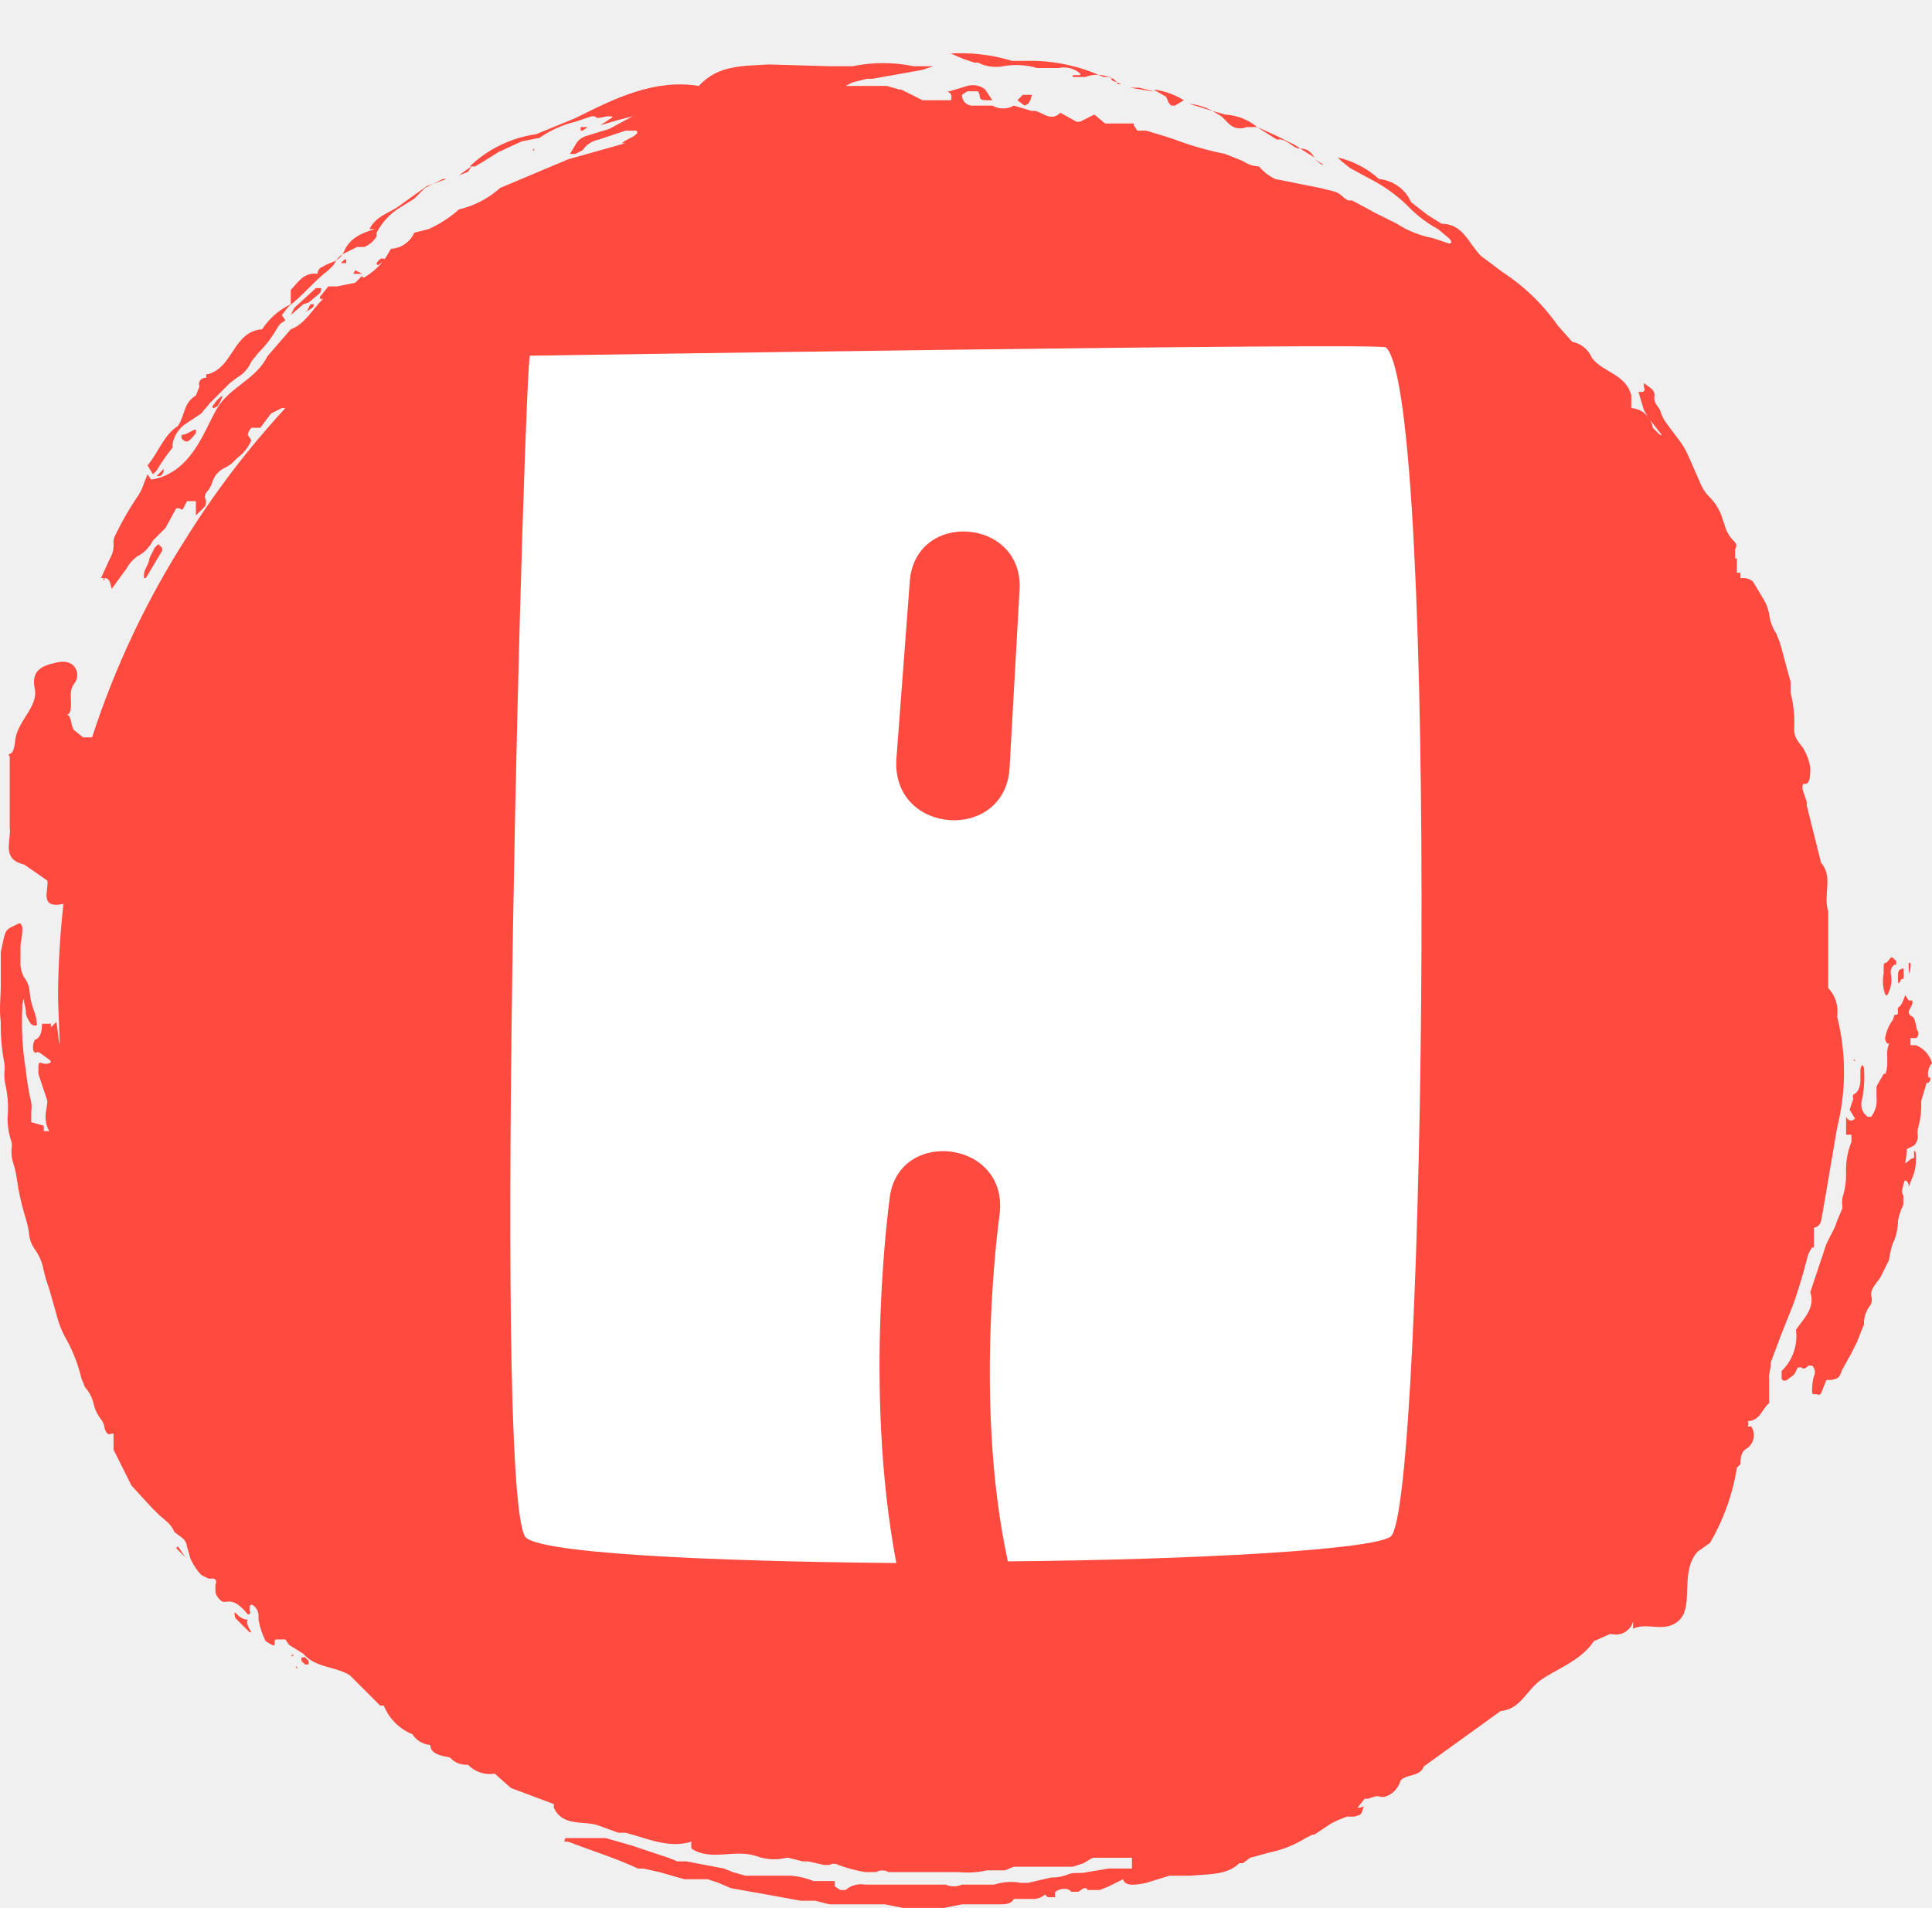
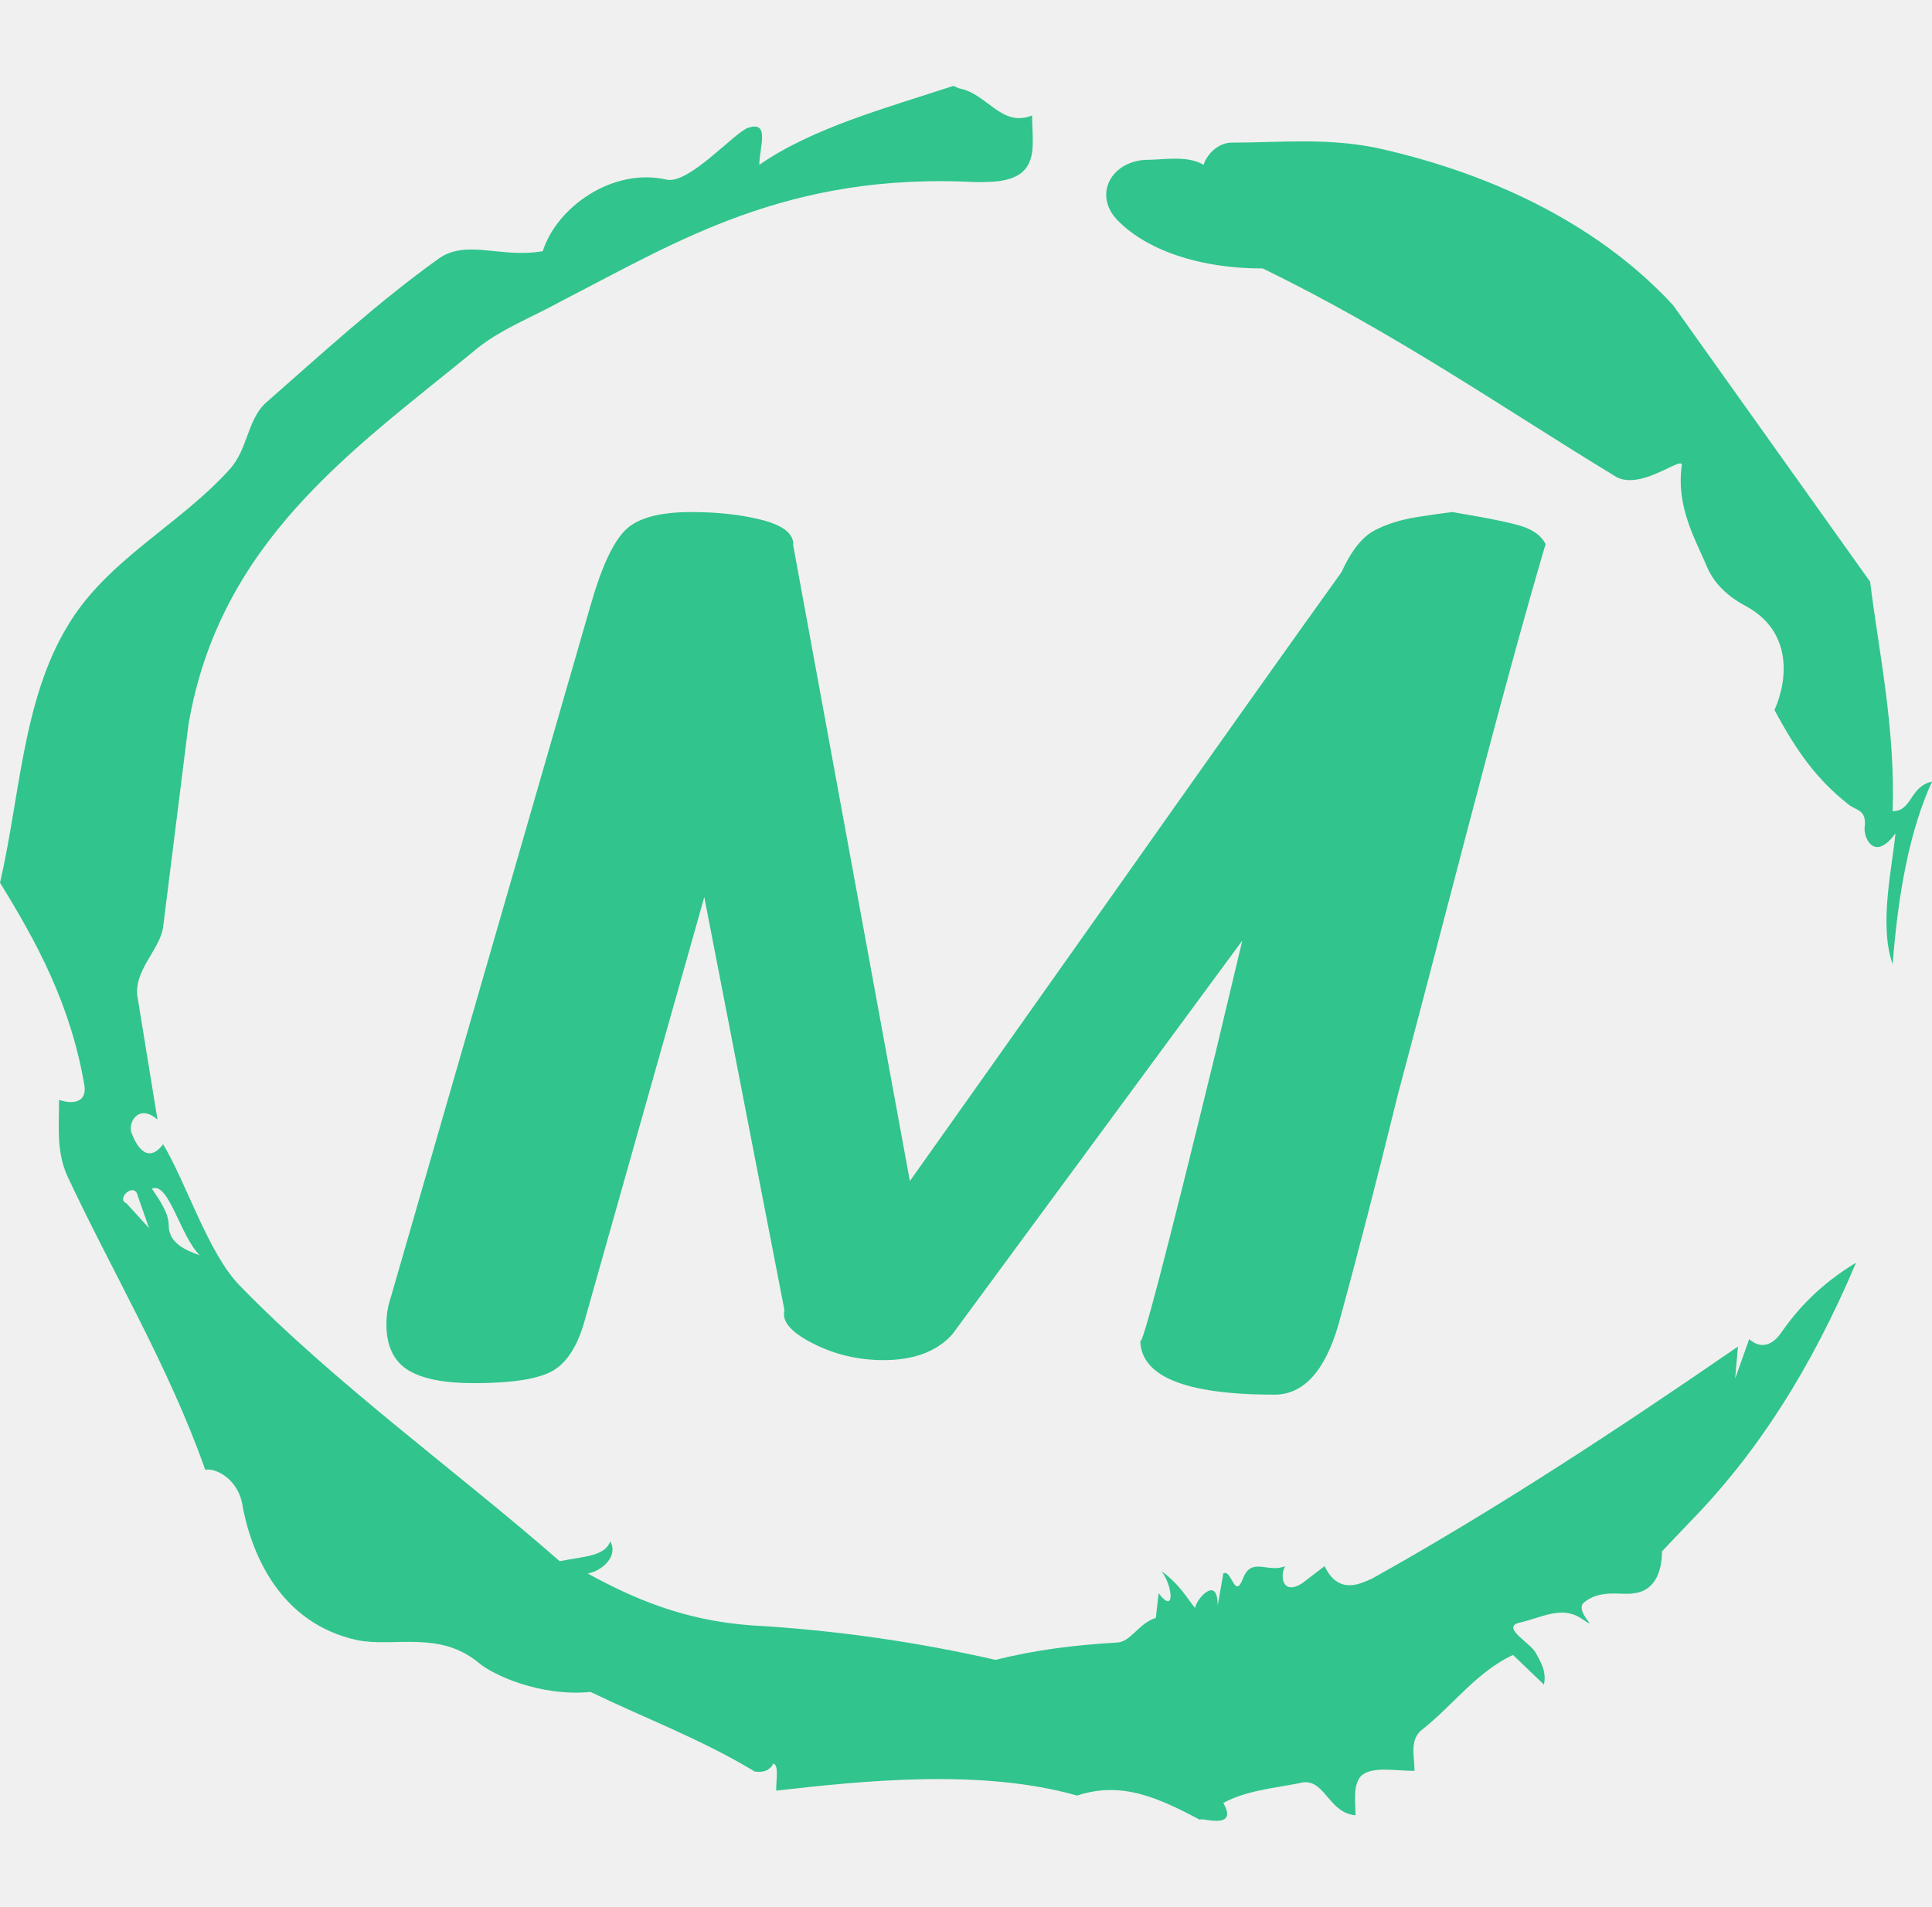
- <svg xmlns="http://www.w3.org/2000/svg" width="308.761" height="304.916" viewBox="0 0 106.008 104.687" class="css-1j8o68f" version="1.1" id="svg23">
-   <defs id="SvgjsDefs2684" />
-   <g id="SvgjsG2685" featurekey="rootContainer" transform="matrix(0.9820593,0,0,0.9820593,-0.05456052,0)" fill="#ff4a3f">
-     <g id="g17">
-       <path d="M19.8 15.3h.5l-.4-.2zm.5.1zm.8-.7c0 .1 0 .1.1.1l.4-.3c-.2-.1-.3-.1-.5.2zm.4-.2zm-4.1 2.3zm-.2.6l.3-.2c.1-.1.1-.2.1-.2h-.2l-.2.4c-.1-.1-.1 0 0 0zm2.2-2.9h-.1l-.2.2h.3zm-2.1 2.4l.6-.5c.1-.1.1-.2.1-.3h-.3l-1.2 1.1-.2.4.7-.6zm-1.1.8z" id="path3" />
-       <path d="M9.7 25v-.2a1.7 1.7 0 0 1 .7-1.1l.9-.6.5-.6.7-.7.4-.4.4-.3a1.9 1.9 0 0 0 .8-.9l.4-.5a5.9 5.9 0 0 0 1-1.3l.2-.3.3-.2-.2-.3.4-.5c.8-.6 1.4-1.4 2.2-2l.3-.3a1.4 1.4 0 0 1 .5-.6l.8-.4h.4a1.4 1.4 0 0 0 .7-.6V13a3.5 3.5 0 0 1 1.3-1.4l.8-.5.2-.2.4-.4 1-.5h.2l-1.1.4-1.4 1c-.6.5-1.4.6-1.8 1.4h.3c-.7.2-1.4.5-1.7 1.2s-.8.6-1.2.9a.4.4 0 0 0-.3.4c-.8-.1-1.1.5-1.5.9v.8a3.9 3.9 0 0 0-1.6 1.4c-1.6.1-1.6 2.1-3 2.5h-.1a.2.2 0 0 0 0 .2c-.3 0-.5.2-.4.5l-.2.5c-.7.4-.6 1.1-1 1.7-.8.5-1.1 1.5-1.7 2.2l.3.5.2-.2a11.6 11.6 0 0 1 .9-1.3zM53.9 3.3l.6.2h.2a2.2 2.2 0 0 0 1.4.2 4.1 4.1 0 0 1 1.9.1h1.2a1.4 1.4 0 0 1 1.2.3.1.1 0 0 1 0 .1H60a.1.1 0 0 0 0 .1h.7a1.8 1.8 0 0 1 1.3 0c.2 0 .1.1.2.2l.5.2h-.2c-.2-.4-.5-.4-.8-.4a9.7 9.7 0 0 0-4.3-.9h-.8A9.8 9.8 0 0 0 53 3h.2zm7.3 3.1zM50.3 4.7zm10.9 1.7h.2-.2zM19 14.7zm32.1-10zm17.6 2.2a.9.9 0 0 0 1 .2h.6a3.1 3.1 0 0 0-1.8-.7l-.7-.2.5.3zm-3.4-1.3c0 .1.1.2.2.3h.2l.5-.3a4.2 4.2 0 0 0-1.7-.6l.7.4zm7.4 2.7l.8.5c-.2-.3-.4-.5-.8-.5z" id="path5" />
-       <path d="M99 76.1l.6-1.6.6-1.5c.2-.5.6-1.8.8-2.6a1.7 1.7 0 0 1 .3-.7h.1v-1.1c.5-.1.4-.6.5-.9l.8-4.7a12.7 12.7 0 0 0 0-6.2 1.9 1.9 0 0 0-.5-1.6v-4.3c-.3-.9.3-1.9-.4-2.7L101 45a.4.4 0 0 0 0-.2l-.2-.6a.5.5 0 0 1 0-.4h.1c.3 0 .3-.5.3-.9a3 3 0 0 0-.4-1.1l-.3-.4a1.1 1.1 0 0 1-.2-.7 6.7 6.7 0 0 0-.2-2v-.6c-.2-.7-.4-1.5-.6-2.2l-.2-.5a2.5 2.5 0 0 1-.4-1.1 2.5 2.5 0 0 0-.3-.8l-.6-1a.8.8 0 0 0-.6-.2h-.1V32h-.2v-.8H97V31a.4.4 0 0 0 0-.1v-.2c.1-.2.1-.3-.1-.5a1.8 1.8 0 0 1-.4-.6l-.2-.6a2.9 2.9 0 0 0-.7-1.2 2.2 2.2 0 0 1-.5-.7l-.7-1.6a4.3 4.3 0 0 0-.6-1l-.6-.8a2.4 2.4 0 0 1-.4-.8l-.2-.3a.6.6 0 0 1-.1-.5.5.5 0 0 0-.2-.4l-.4-.3v.2c.1.2 0 .3-.1.3h-.2l.3 1 .3.5.7.9h-.1l-.2-.2-.2-.2a1.3 1.3 0 0 0-1.2-1.1v-.7c-.3-1.2-1.6-1.3-2.2-2.1a1.5 1.5 0 0 0-1.1-.9l-.8-.9a11.3 11.3 0 0 0-3.1-3l-.8-.6-.4-.3c-.7-.7-1-1.8-2.2-1.8l-.8-.5-.9-.7a2.2 2.2 0 0 0-1.8-1.3 5.1 5.1 0 0 0-2.3-1.2l.2.2.5.4 1.3.7a8.5 8.5 0 0 1 2.1 1.6 6.8 6.8 0 0 0 1.5 1.1l.6.5c.1.1.2.2.1.3H81l-.9-.3a5.6 5.6 0 0 1-2-.8l-1.2-.6-1.3-.7h-.2c-.3-.1-.4-.4-.8-.5l-.8-.2-2.5-.5a2.6 2.6 0 0 1-.9-.7 1.7 1.7 0 0 1-.9-.3l-1-.4a18.1 18.1 0 0 1-2.8-.8l-.6-.2-1-.3h-.5l-.2-.3v-.1h-1.6l-.6-.5-.4.2-.4.2h-.2l-.9-.5c-.6.6-1.1-.2-1.6-.1l-1-.3a1.2 1.2 0 0 1-1.2 0h-1.2a.6.6 0 0 1-.5-.6l.3-.2h.6a.7.7 0 0 1 .1.3c0 .2.2.2.5.2h.2l-.4-.6a1.1 1.1 0 0 0-1-.2l-1 .3H53c.3.2.2.3.2.5h-1.6l-.4-.2-.8-.4h-.1l-.7-.2h-2.3l.4-.2.8-.2h.3l1.7-.3 1.1-.2.6-.2h-1.1a8.4 8.4 0 0 0-3.4 0h-1.3L43 3.6c-1.4.1-2.8 0-3.9 1.2-2.5-.4-4.7.7-6.9 1.8l-2.2.9a6.7 6.7 0 0 0-3.7 1.8h.3l.5-.3.8-.5 1.3-.6 1-.2a6 6 0 0 1 2-.9l.9-.3h.2c.1.2.5 0 .7 0h.2c.1 0 .1.1 0 .1l-.6.4 1-.3.8-.2-1.3.7-1.3.4a1 1 0 0 0-.6.5l-.3.5h.3l.4-.2a1.4 1.4 0 0 1 .9-.6l1.5-.5h.5a.1.1 0 0 1 .1.2c-.2.2-.6.3-.8.5h.2l-3.2.9-3.8 1.6a5.2 5.2 0 0 1-2.3 1.2 6.6 6.6 0 0 1-1.7 1.1l-.8.2a1.5 1.5 0 0 1-1.3.9l-.3.5a3.7 3.7 0 0 1-1.2 1.1h-.1v-.1l-.2.2-.2.2-1 .2h-.5l-.4.5c-.1.1-.1.2 0 .2h.1c-.6.6-1 1.4-1.8 1.7L15 19.9c-.6 1.2-1.8 1.6-2.6 2.6s-1.4 3.9-3.9 4.3l-.2-.3-.2.5a2.7 2.7 0 0 1-.4.8 16.9 16.9 0 0 0-1.2 2.1.8.8 0 0 0-.1.5 1.4 1.4 0 0 1-.2.8l-.5 1.1h.2c.3 0 .3.3.4.6l.8-1.1a2.2 2.2 0 0 1 .6-.7 2 2 0 0 0 .9-.9l.3-.3.4-.4.6-1.1h.2c.1.1.1.1.2 0l.2-.4h.5v.8l.5-.5a.5.5 0 0 0 0-.5.4.4 0 0 1 .1-.3 1.5 1.5 0 0 0 .3-.5 1.3 1.3 0 0 1 .8-.9l.3-.2.3-.3a2.4 2.4 0 0 0 .8-1l-.2-.3c0-.1.1-.3.2-.4h.5l.6-.8.6-.3h.2a48.8 48.8 0 0 0-5.5 7.2h-.1.1a48.4 48.4 0 0 0-5.3 11.2h-.5l-.5-.4c-.2-.2-.1-.7-.4-.9h.1c.3-.5-.1-1.2.3-1.7s.1-1.4-.9-1.2-1.5.5-1.3 1.5-1 1.8-1.1 2.9-.5.5-.3.9v3.9c.1.8-.5 1.8.8 2.1l1.3.9c.1.5-.5 1.6.9 1.3a49.2 49.2 0 0 0-.3 5c0 1.1.1 2.2.1 3.3v-.4c-.1-.4-.1-.8-.2-1.3l-.3.3v-.2h-.5c0 .5-.1.8-.4.9a.9.9 0 0 0-.1.5c0 .1.1.3.2.2s.4.2.7.4-.2.3-.4.2-.2.1-.2.3v.3l.5 1.5c0 .3-.1.6-.1.9a1.7 1.7 0 0 0 .2.8h-.3v-.3l-.7-.2v-.6a1.5 1.5 0 0 0 0-.5 14.6 14.6 0 0 1-.3-1.8 16.6 16.6 0 0 1-.2-3.5.9.9 0 0 1 .1-.5v.2a2.9 2.9 0 0 1 .1.5.8.8 0 0 0 .1.4c.1.2.2.4.4.4s.1-.1.1-.2a2.1 2.1 0 0 0-.1-.5 4.2 4.2 0 0 1-.3-1.3 1.5 1.5 0 0 0-.3-.7 1.6 1.6 0 0 1-.2-.9v-.8c0-.3.1-.6.1-.9a.5.5 0 0 0-.1-.4h-.1c-.8.4-.7.2-1 1.6V55c0 .7-.1 1.4 0 2.1a10.8 10.8 0 0 0 .2 2.3 1.8 1.8 0 0 1 0 .5 3.1 3.1 0 0 0 .1.9 5.9 5.9 0 0 1 .1 1.3 3.9 3.9 0 0 0 .2 1.7 1.2 1.2 0 0 1 0 .4 2.1 2.1 0 0 0 .1.8 4.9 4.9 0 0 1 .2.9 14 14 0 0 0 .5 2.2 5 5 0 0 1 .2 1 1.7 1.7 0 0 0 .3.7 2.9 2.9 0 0 1 .5 1.2 8.5 8.5 0 0 0 .3 1l.4 1.4a5.4 5.4 0 0 0 .6 1.5 8.5 8.5 0 0 1 .8 2.1l.2.5a2.1 2.1 0 0 1 .5 1 2.1 2.1 0 0 0 .4.8 1 1 0 0 1 .2.5c.1.3.2.4.4.3h.1v.9l.5 1 .5 1 1.1 1.2.4.4c.3.3.7.5.9 1l.4.3a.7.7 0 0 1 .3.5l.2.7a3.3 3.3 0 0 0 .6.9l.4.2h.3a.2.2 0 0 1 .1.3 2.5 2.5 0 0 0 0 .5.9.9 0 0 0 .4.5h.2c.4-.1.8.2 1.2.7h.1c0-.1.1-.1 0-.2v-.2c0-.1.1-.2.2-.1a.7.7 0 0 1 .3.6v.2a4.3 4.3 0 0 0 .4 1.2c.5.3.5.3.5.1s0-.2.2-.2h.4l.2.3.8.5c.7.8 1.8.7 2.6 1.2l1.7 1.7h.2a2.9 2.9 0 0 0 1.6 1.6 1.3 1.3 0 0 0 1 .6c0 .5.6.6 1.1.7a1.2 1.2 0 0 0 .8.4h.2a1.7 1.7 0 0 0 1.5.5l.9.8 2.4.9v.2c.5 1.1 1.7.7 2.5 1l1.1.4h.4c1.2.3 2.4.9 3.7.5a.7.7 0 0 0 0 .4c1.1.7 2.4 0 3.6.4a2.9 2.9 0 0 0 1.7.1h.1l.8.2h.3l.9.2h.3a.5.5 0 0 1 .5 0 7.9 7.9 0 0 0 1.5.4h.6a.7.7 0 0 1 .7 0h3.9a5 5 0 0 0 1.6-.1h1l.5-.2H60l.6-.2.5-.3h2.2v.6H62l-1.2.2c-.4.1-.7 0-1 .1a2.4 2.4 0 0 1-1 .2l-1.3.3h-.4a3.1 3.1 0 0 0-1.5.1h-1.8a1.1 1.1 0 0 1-.9 0h-4.5a1.3 1.3 0 0 0-1.1.3H47l-.3-.2v-.3h-1.2a4.1 4.1 0 0 0-1.3-.3h-2.5l-.7-.2-.5-.2-2.1-.4h-.5l-.5-.2-2.1-.7-1.4-.4h-2.2c-.1 0-.1.1-.1.2h.2c1.3.5 2.6.9 3.9 1.5h.3l.9.2 1.4.4h1.3l.6.2.7.3 1.7.3 1.1.2 1.1.2h.8l.8.2h3.1l1 .2h2.3l1-.2H56c.4 0 .6-.1.7-.3h1a1 1 0 0 0 .8-.3c-.1.1 0 .1.1.2h.4v-.2c0-.1 0-.1.2-.2s.6-.1.7.1h.4l.3-.2c.2 0 .2 0 .2.1h.7l.5-.2.8-.4c.1.3.4.4 1.3.2l1.3-.4h1.2c.9-.1 2 0 2.7-.7h.2l.4-.3 1.1-.3a6.1 6.1 0 0 0 2-.8l.4-.2h.1l.9-.6.4-.2.5-.2h.4c.4-.1.4-.1.5-.4s0-.1-.2-.1h-.1l.4-.5h.2c.3-.1.5-.2.7-.1h.2a1.3 1.3 0 0 0 .9-.9c.3-.4 1.1-.2 1.3-.8l4.3-3.1c1.1-.1 1.4-1.1 2.2-1.7s2.3-1.1 3-2.2l.9-.4h.1a1 1 0 0 0 1.2-.7v.4c.8-.4 1.8.3 2.6-.5s0-2.7 1-3.8l.7-.5a12.1 12.1 0 0 0 1.5-4.2l.2-.2c0-.3 0-.7.4-.9a.9.9 0 0 0 .2-1.2h-.2a.3.3 0 0 0 0-.3c.7 0 .8-.7 1.2-1V77a.5.5 0 0 1 0-.2 3.8 3.8 0 0 0 .1-.7zM5.9 32.2z" id="path7" />
-       <path d="M26.4 9.3l-.3.2-.4.3.5-.2zm6.1-2h.1l.3-.2h-.4zm-2.6 1l-.1.1h.1v-.1zm-1.5 1.4zm1.3-.2zm-6.3 3.1zM9.2 26.2l-.4.4H9a.4.4 0 0 0 .2-.4zm3-3.5a2.1 2.1 0 0 0 .3-.6 1.5 1.5 0 0 0-.5.5c-.1.1-.1.2 0 .2zM11 24.2V24c-.2 0-.5.3-.8.3v.2c.3.3.4.2.8-.3zm3 66.2zM73.9 9.2h.1l-.5-.3zm-2.5-1.4c.5-.1.8.4 1.2.5h.1l-.3-.2-1-.5-1.1-.5.3.2zM52.8 3.1zm11.7 2h-.1l-1.2-.2h.5zm2 .7l1.3.4a3.3 3.3 0 0 0-1.3-.4zm-9 0a1 1 0 0 0 .2-.5h-.5l-.3.3.4.3zm9 1.6zM49.9 4.2zm2.9.7zM48.5 4zm13.8 2.1a.5.5 0 0 0 0 .1zm44.8 52.3h-.3V58h.3c.1 0 .2-.3.1-.4s-.1-.7-.3-.8a.3.3 0 0 1-.2-.3l.2-.4a.4.4 0 0 0 0-.2h-.2l-.2-.3c-.1.3-.2.6-.4.7a.5.5 0 0 0 0 .2c0 .1 0 .2-.1.2h-.1a1.1 1.1 0 0 1-.1.3 2.3 2.3 0 0 0-.4.9.4.4 0 0 0 .1.4h.1a1.7 1.7 0 0 0-.1.8v.4a1.8 1.8 0 0 1-.1.5h-.1l-.4.7v.6a1.5 1.5 0 0 1-.3 1.1h-.2l-.2-.2a.9.9 0 0 1-.1-.8 6.5 6.5 0 0 0 .1-1.7c0-.1-.1-.2-.1-.2a.5.5 0 0 0-.1.3v.6c0 .2-.1.6-.3.7s-.1.2-.1.3l-.2.6.3.5c-.2.2-.4.1-.5-.1v1h.3v.4a4.2 4.2 0 0 0-.3 1.4 3.3 3.3 0 0 0 0 .4 4 4 0 0 1-.2 1.3 2 2 0 0 0 0 .6l-.3.7a3.2 3.2 0 0 1-.3.7l-.3.6-.9 2.7c.3.9-.4 1.5-.8 2.1a2.7 2.7 0 0 1-.8 2.3v.4c0 .1.1.2.3.1l.4-.3.2-.4h.2c.1.1.2.1.4-.1h.2a.5.5 0 0 1 .1.6 2.9 2.9 0 0 0-.1.8c0 .1 0 .2.1.2h.2c.1.1.2 0 .3-.3l.2-.5h.3c.4-.1.4-.1.6-.6l.5-.9.3-.6.4-1a1.6 1.6 0 0 1 .3-1 .6.6 0 0 0 .1-.6c0-.2 0-.3.2-.6l.3-.4.5-1a4.7 4.7 0 0 1 .2-.9 3 3 0 0 0 .3-1.3 3.8 3.8 0 0 1 .3-.9v-.5c-.1-.2-.1-.2 0-.6s.1-.2.2-.2a.4.4 0 0 1 .1.3l.2-.5a2.3 2.3 0 0 0 .2-.9v-.3c0-.1 0-.3-.1-.3v.4c-.2 0-.3.2-.5.3a6.4 6.4 0 0 0 .1-.8l.4-.2a.7.7 0 0 0 .2-.6 1.4 1.4 0 0 1 0-.3 4.8 4.8 0 0 0 .2-1.4v-.2l.3-1h.1a.3.3 0 0 0 .1-.3h-.1a.9.9 0 0 1 .2-.8 1.5 1.5 0 0 0-.9-1zm-1.2 7.8zm-.2-9.9zm0 0zM9.1 30.8a.3.3 0 0 0 0-.2l-.2-.2-.2.2-.3.6c0 .3-.3.6-.3.9v.2h.1zm96.3 24.8h.1a1.7 1.7 0 0 0 .2-1.2.5.5 0 0 1 .2-.5h.1v-.2l-.2-.2h-.1c-.1.1-.2.3-.3.3s-.1.1-.1.3v.3a2.2 2.2 0 0 0 .1 1.2zM13.2 90.1c-.1 0 0 .2 0 .3l.8.8h.1c-.2-.3-.3-.6-.2-.7a.9.9 0 0 1-.5-.2zm.8.3zm92.3-35.7h.1a2 2 0 0 0 0-.6c-.3.1-.3.1-.3.6s.1.1.2 0z" id="path9" />
-       <path d="M106.7 62a.6.6 0 0 0 .1-.5c0-.1-.1-.2-.1-.1h-.2v.2c0 .4.1.5.2.4zm.1-8.2h-.1v.6a1 1 0 0 0 .1-.6zM17.1 92.6h-.2v.2l.2.2h.2v-.2zm86.6-33.3c0-.1 0-.1-.1-.1zM9.9 86.5l.5.5-.4-.6z" id="path11" />
-       <circle cx="10.5" cy="87.1" transform="rotate(-24.8 10.4 87.159)" id="circle13" />
-       <path d="M9.7 30.1h-.1v.2-.2h.1zm83.2-6.6l-.2-.3h-.1zm-14.7 77.1zM5.9 32.2zm-.1.2a.3.3 0 0 0 .1-.2v.2zm1.9-4.9zM61.5 2.4zm42.8 58.2v.1-.1zM16.4 92.5h-.1c.1.1.2 0 .1-.1zm.2.7h.1l-.1-.1v.1zm73.9-71.3zm15.2 34.4zM14.6 91.7zm92.1-37zm-.8 11.4zM34.6 0z" id="path15" />
+ <svg xmlns="http://www.w3.org/2000/svg" width="309px" height="305px" viewBox="0 0 309 305" version="1.1">
+   <defs>
+     <clipPath id="clip1">
+       <path d="M 61.801 81.91 L 247.199 81.91 L 247.199 223.094 L 61.801 223.094 Z M 61.801 81.91 " />
+     </clipPath>
+   </defs>
+   <g id="surface1">
+     <path style=" stroke:none;fill-rule:nonzero;fill:rgb(19.216%,76.863%,55.294%);fill-opacity:1;" d="M 20.242 192.504 L 23.84 196.453 L 22.039 191.32 C 21.59 188.953 18.441 191.715 20.242 192.504 M 24.289 190.137 C 25.637 192.109 26.988 194.086 26.988 196.059 C 26.988 198.82 29.688 200.004 31.934 200.793 C 28.785 197.637 26.984 188.953 24.289 190.137 M 197.004 22.816 C 204.648 22.816 211.848 22.023 219.941 23.605 C 239.734 27.945 256.375 36.625 267.621 48.859 L 299.105 93.059 C 300.453 104.109 303.152 116.344 302.703 129.758 C 305.852 129.758 305.402 125.812 309 125.023 C 305.402 132.918 303.602 142.781 302.703 154.227 C 300.453 147.914 302.703 138.441 303.152 133.312 C 300.004 137.652 298.207 134.496 298.207 132.523 C 298.656 129.363 296.855 129.758 295.508 128.574 C 290.559 124.629 287.41 120.289 283.812 113.578 C 286.062 108.449 286.512 100.953 279.316 97.004 C 277.066 95.82 274.367 93.848 273.02 90.691 C 271.219 86.352 268.07 81.219 268.969 74.512 C 269.418 72.539 262.223 78.852 258.176 76.09 C 240.633 65.434 223.09 53.203 201.953 42.941 C 190.707 42.941 182.609 39.391 178.562 35.047 C 174.965 31.102 177.664 25.973 183.062 25.578 C 186.211 25.578 189.809 24.789 192.508 26.367 C 192.957 24.789 194.758 22.816 197.004 22.816 M 152.477 13.738 L 153.375 14.133 C 157.875 14.922 160.121 20.445 165.07 18.473 C 165.07 21.238 165.52 24 164.621 25.973 C 163.27 29.129 159.223 29.129 156.074 29.129 C 125.938 27.551 108.398 38.598 89.957 48.07 C 85.008 50.832 79.613 52.805 75.562 56.359 C 56.223 72.145 35.082 86.746 30.137 115.949 L 26.086 148.309 C 25.637 151.859 21.141 155.41 22.039 159.75 L 25.188 179.09 C 22.039 176.324 20.238 179.879 21.141 181.457 C 21.59 182.641 23.387 186.586 26.086 183.035 C 29.684 188.953 33.285 200.398 38.23 205.527 C 53.523 221.312 73.312 235.52 89.508 249.727 C 93.555 248.938 96.703 248.938 97.602 246.57 C 98.953 248.938 96.254 251.305 94.004 251.699 C 101.203 255.648 109.297 259.199 120.094 259.988 C 134.035 260.777 147.078 262.75 159.223 265.512 C 165.52 263.934 171.816 263.145 178.562 262.75 C 180.812 262.75 182.16 259.594 184.859 258.805 L 185.309 254.855 C 188.008 258.41 187.559 253.672 185.762 251.305 C 188.91 253.672 189.809 255.648 191.156 257.227 C 191.156 256.043 194.754 251.699 194.758 256.832 L 195.656 251.699 C 197.004 250.91 197.453 256.043 198.805 252.488 C 200.152 248.938 202.852 251.699 205.551 250.516 C 204.652 252.094 205.102 255.254 208.25 253.277 L 211.848 250.516 C 214.098 255.254 217.695 253.277 219.492 252.488 C 239.285 241.441 259.074 228.418 277.965 215.395 L 277.516 220.523 L 279.766 214.211 C 282.012 216.184 283.812 214.605 284.711 213.422 C 287.41 209.477 291.008 205.527 296.855 201.977 C 289.66 218.945 281.113 232.363 270.32 243.414 L 265.82 248.148 C 265.82 250.91 264.922 254.465 261.324 254.855 C 259.523 255.254 255.926 254.066 253.227 256.434 C 251.879 258.016 256.375 261.172 252.777 258.805 C 249.629 256.832 246.48 258.805 242.883 259.594 C 240.184 260.383 244.68 262.75 245.582 264.328 C 246.48 265.906 247.379 267.484 246.93 269.461 L 241.984 264.723 C 236.137 267.484 232.535 272.617 227.59 276.562 C 225.34 278.141 226.238 280.902 226.238 283.27 C 223.09 283.27 219.492 282.48 217.695 284.059 C 216.344 285.637 216.793 288.008 216.793 290.375 C 212.297 289.98 211.848 284.059 207.801 285.242 C 203.75 286.035 199.254 286.426 195.656 288.402 C 198.355 293.137 191.156 290.375 192.059 291.164 C 185.309 287.613 179.465 284.848 172.266 287.219 C 156.973 282.875 138.082 284.848 124.141 286.43 C 124.141 284.453 124.59 282.48 123.691 282.086 C 122.789 284.059 120.094 283.27 120.543 283.27 C 111.996 278.141 103.449 274.984 94.453 270.645 C 86.359 271.434 78.711 267.879 76.465 265.906 C 70.168 260.777 62.969 263.539 57.121 262.355 C 44.527 259.594 40.031 248.148 38.68 240.258 C 37.781 236.309 34.184 234.73 32.836 235.125 C 26.988 218.551 17.992 203.555 10.793 188.164 C 8.996 184.219 9.445 180.273 9.445 175.93 C 11.695 176.719 13.945 176.324 13.492 173.562 C 11.246 160.539 5.848 150.676 0 141.203 C 3.148 127.785 3.598 112 10.793 100.16 C 17.09 89.508 28.785 83.98 36.883 74.906 C 39.582 71.75 39.582 67.406 42.281 64.645 C 51.277 56.754 60.27 48.465 70.168 41.363 C 74.664 38.207 80.062 41.363 86.809 40.18 C 89.059 33.074 98.051 26.762 106.598 28.734 C 110.195 29.523 117.395 21.238 119.641 20.445 C 123.238 19.262 121.441 23.605 121.441 26.367 C 129.988 20.445 141.68 17.289 152.477 13.738 " />
+     <g clip-path="url(#clip1)" clip-rule="nonzero">
+       <path style=" stroke:none;fill-rule:nonzero;fill:rgb(19.216%,76.863%,55.294%);fill-opacity:1;" d="M 232.273 81.91 C 238.027 82.863 241.805 83.641 243.609 84.242 C 245.383 84.867 246.578 85.797 247.199 87.023 C 243.934 98.074 239.66 113.719 234.375 133.961 C 229.086 154.23 225.512 167.848 223.645 174.801 C 220.227 188.715 217.039 201.062 214.086 211.836 C 211.906 219.34 208.488 223.09 203.824 223.09 C 189.52 223.09 182.367 220.16 182.367 214.293 C 182.367 216.613 186.41 201.199 194.496 168.051 L 198.691 150.453 L 152.285 213.473 C 149.797 216.203 146.145 217.566 141.324 217.566 C 137.281 217.566 133.52 216.68 130.035 214.906 C 126.523 213.133 125 211.359 125.465 209.586 L 112.641 143.496 L 93.516 211.223 C 92.43 215.18 90.766 217.84 88.527 219.203 C 86.254 220.566 82.012 221.25 75.793 221.25 C 70.973 221.25 67.445 220.539 65.203 219.121 C 62.934 217.676 61.801 215.246 61.801 211.836 C 61.801 210.336 62.035 208.906 62.5 207.539 L 94.449 96.844 C 96.16 90.844 97.992 86.848 99.953 84.855 C 101.879 82.891 105.41 81.91 110.539 81.91 C 114.738 81.91 118.469 82.316 121.734 83.137 C 125 83.953 126.711 85.184 126.863 86.82 L 126.863 87.23 L 145.523 188.922 C 152.207 179.508 163.215 163.957 178.543 142.27 C 193.844 120.582 205.844 103.664 214.551 91.527 C 216.105 88.117 217.863 85.891 219.82 84.855 C 221.75 83.848 223.988 83.137 226.539 82.727 C 229.117 82.316 231.031 82.047 232.273 81.91 Z M 182.367 214.293 Z M 182.367 214.293 " />
    </g>
  </g>
-   <g id="SvgjsG2686" featurekey="nameFeature-0" transform="matrix(2.284354,0,0,2.284354,27.98006,-5.60952)" fill="#ffffff">
-     <path d="M9.6 16.48 l-0.32 4.24 c-0.08 1.8 2.6 1.96 2.72 0.2 l0.24 -4.28 c0.12 -1.76 -2.56 -1.96 -2.64 -0.16 z M0.48 11 l0 0 c0.04 0 20.48 -0.32 20.56 -0.2 c1.28 1.12 0.96 27.8 0.12 28.56 c-0.4 0.32 -4.64 0.56 -9.2 0.6 c-0.84 -3.84 -0.2 -8.32 -0.2 -8.32 c0.24 -1.8 -2.44 -2.12 -2.64 -0.4 c0 0.04 -0.64 4.52 0.16 8.76 c-4.56 -0.04 -8.68 -0.24 -8.92 -0.64 c-0.8 -1.44 0 -28.28 0.12 -28.36 z" id="path20" />
-   </g>
</svg>
